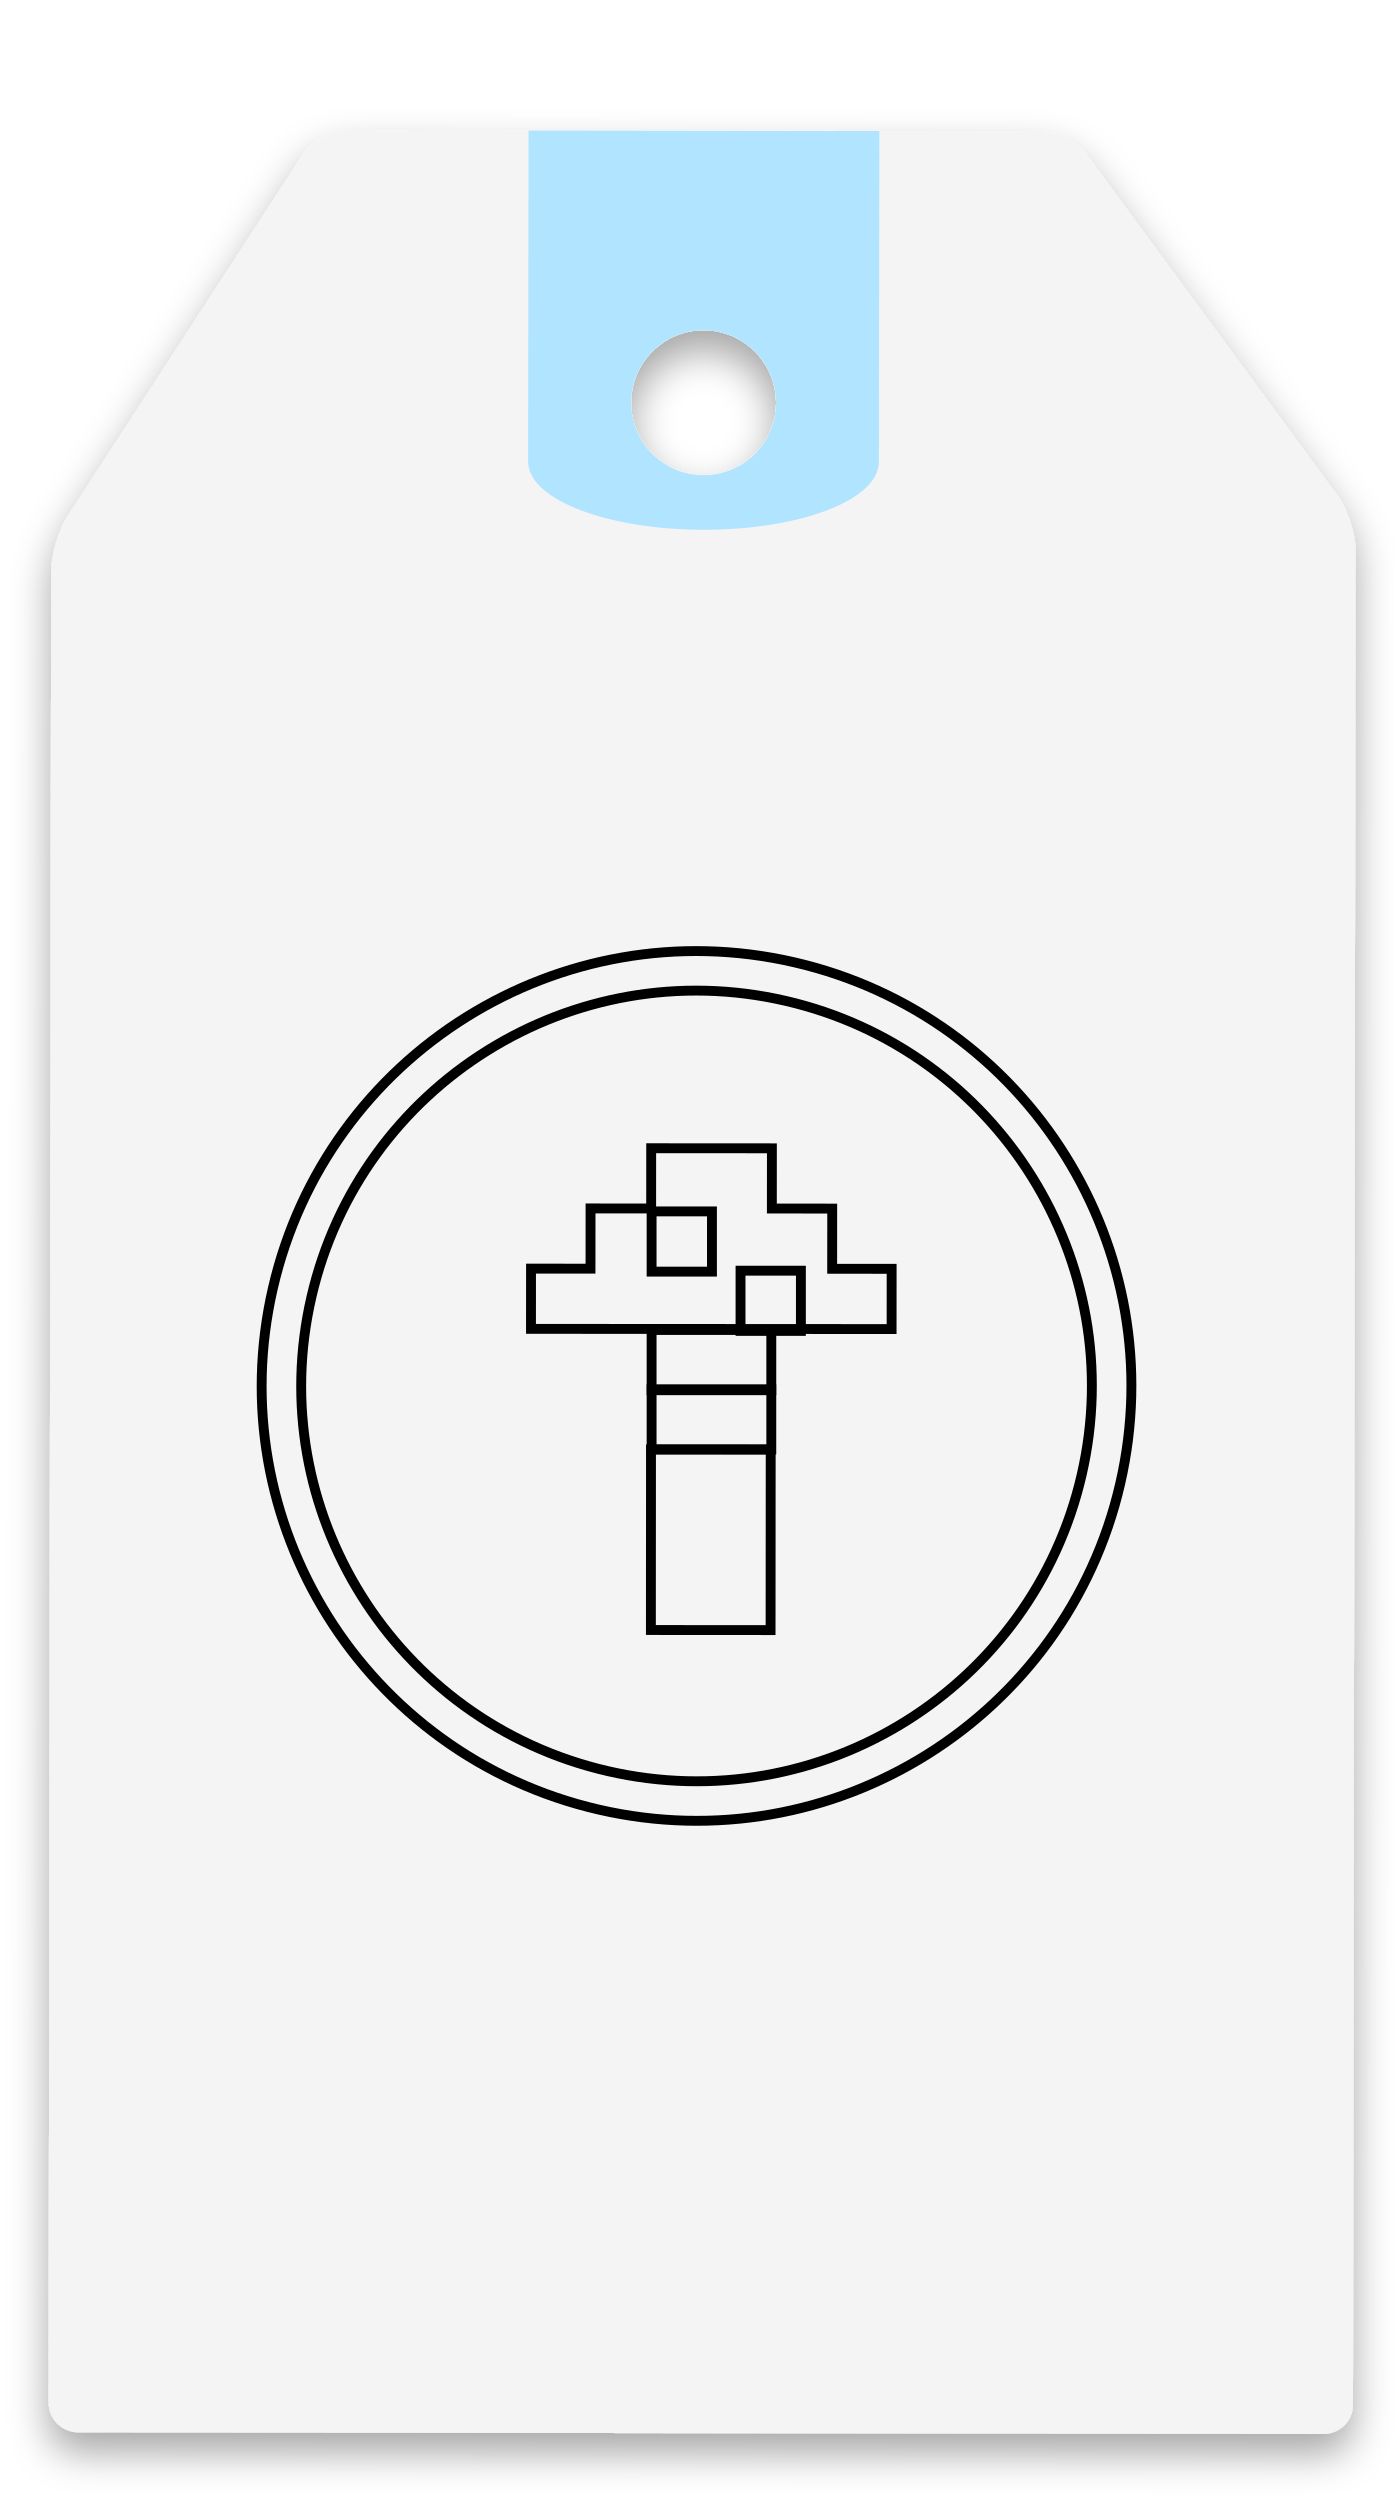
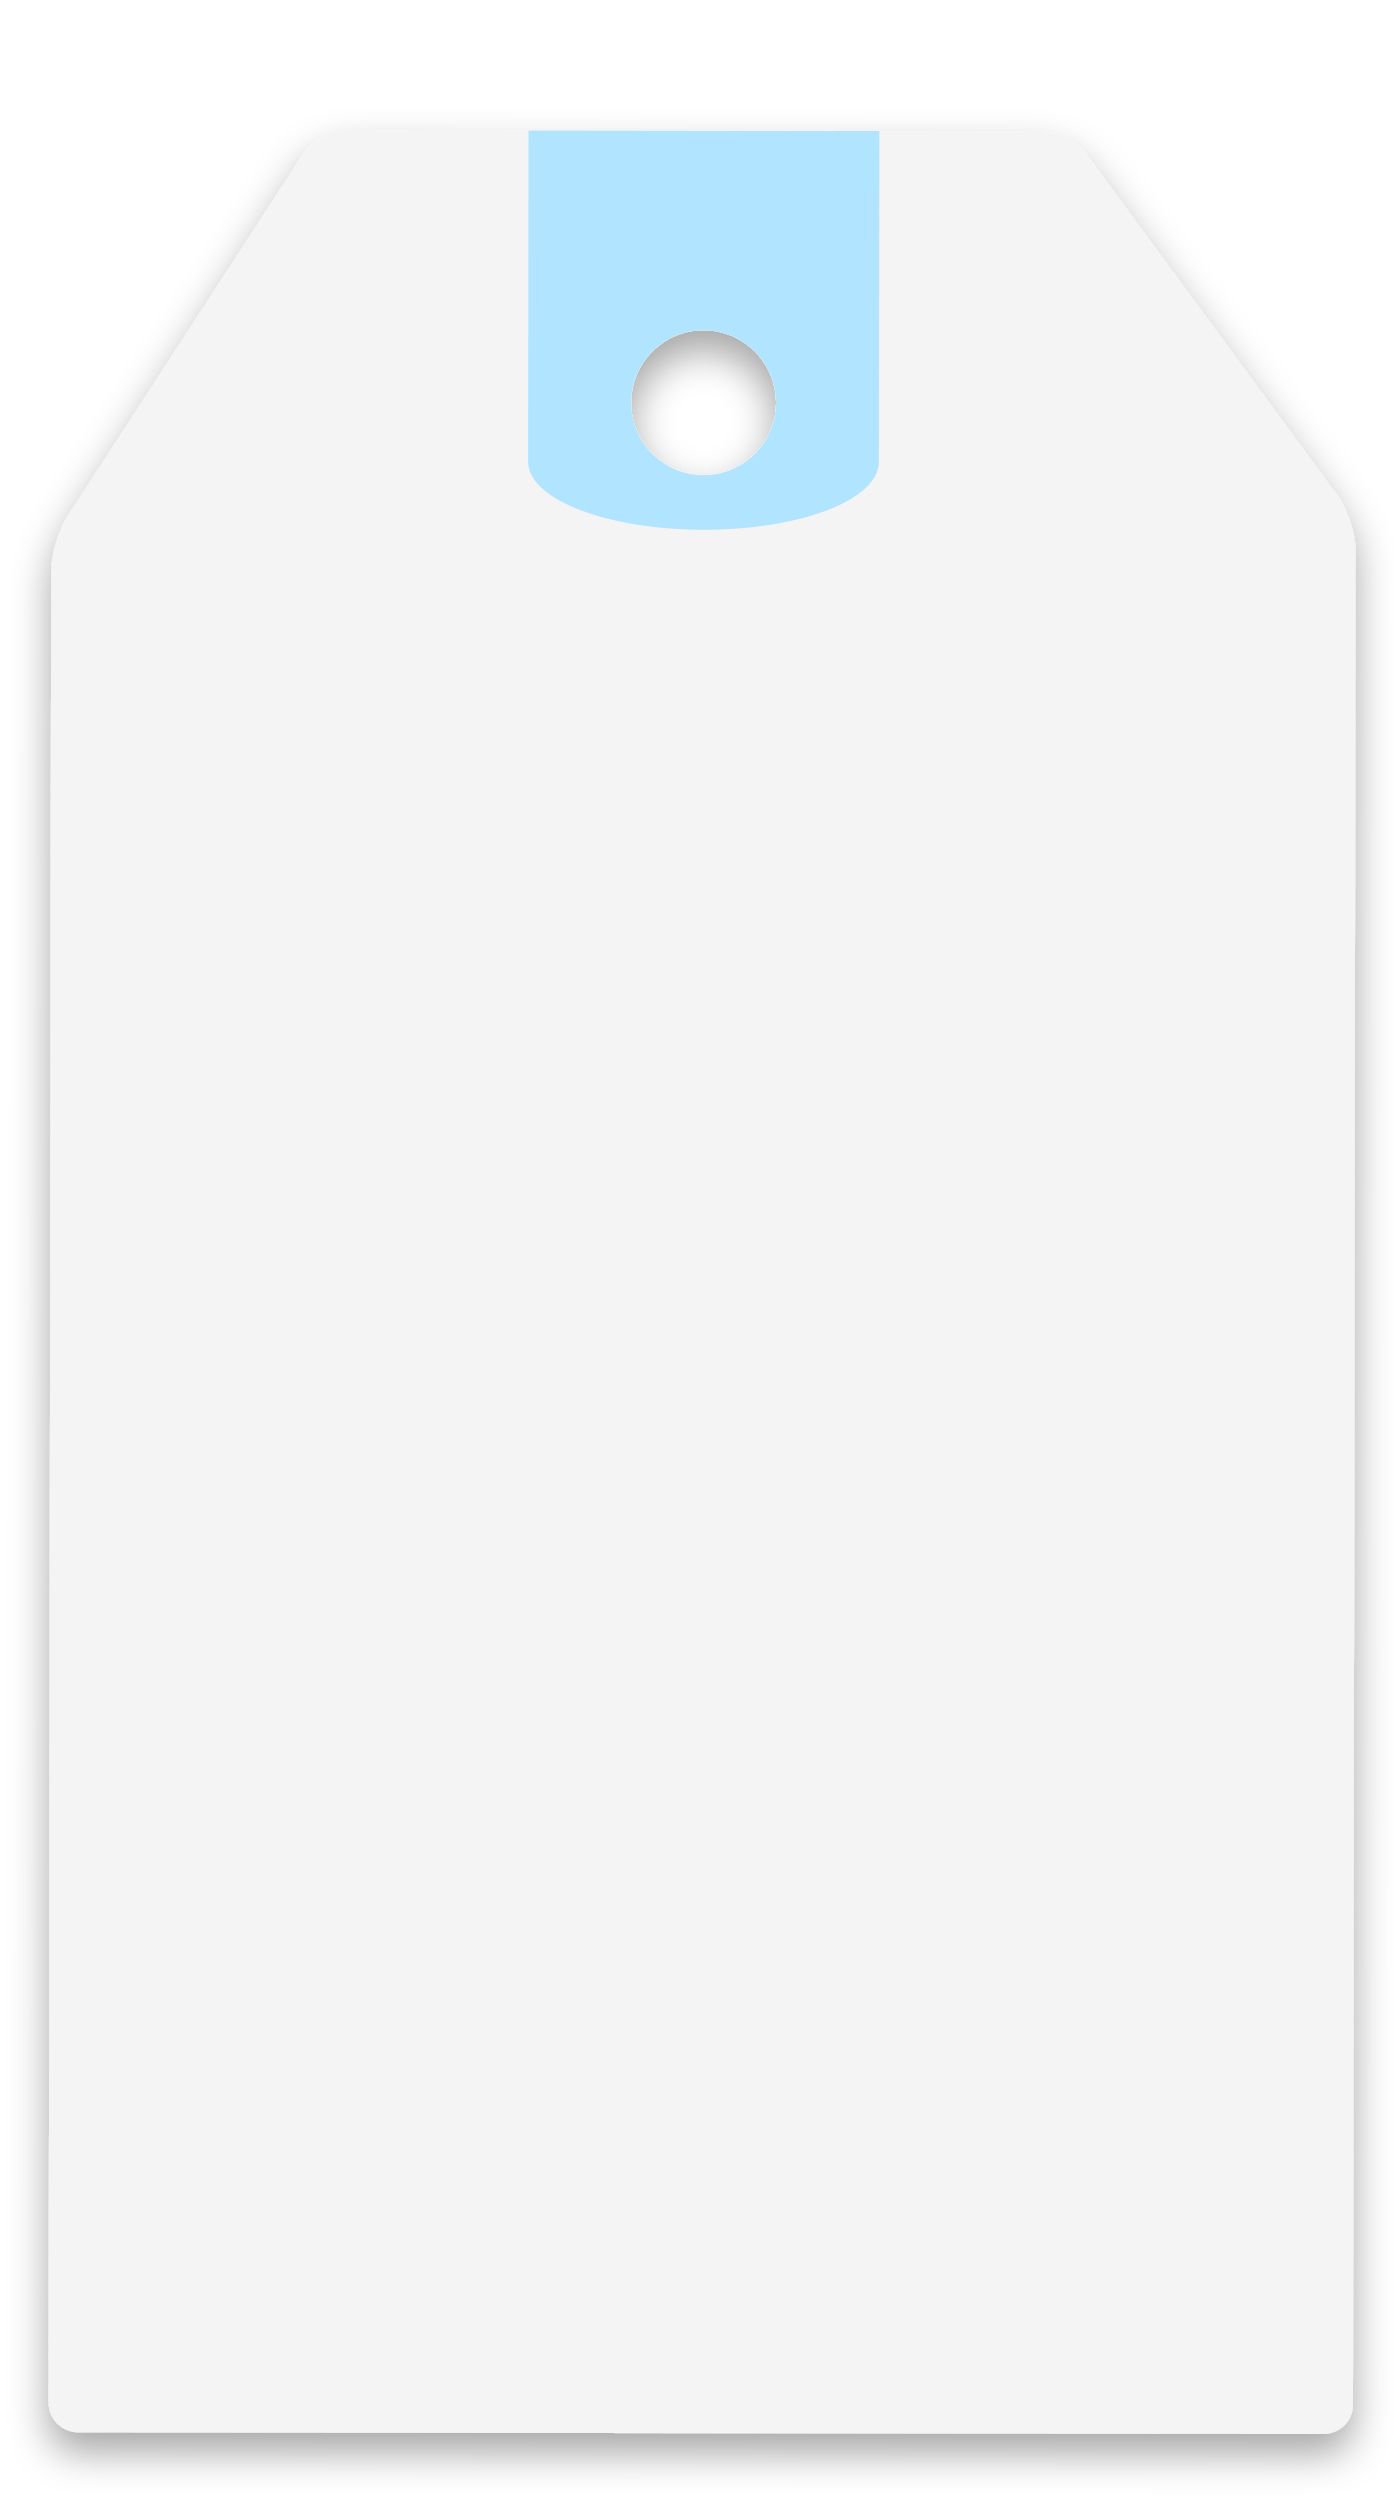
<svg xmlns="http://www.w3.org/2000/svg" width="141px" height="253px" viewBox="0 0 141 253" version="1.1">
  <description>Created with Sketch.</description>
  <defs>
    <filter x="-50%" y="-50%" width="200%" height="200%" filterUnits="objectBoundingBox" id="filter-1">
      <feOffset dx="0" dy="2" in="SourceAlpha" result="shadowOffsetOuter1" />
      <feGaussianBlur stdDeviation="2" in="shadowOffsetOuter1" result="shadowBlurOuter1" />
      <feColorMatrix values="0 0 0 0 0   0 0 0 0 0   0 0 0 0 0  0 0 0 0.35 0" in="shadowBlurOuter1" type="matrix" result="shadowMatrixOuter1" />
      <feMerge>
        <feMergeNode in="shadowMatrixOuter1" />
        <feMergeNode in="SourceGraphic" />
      </feMerge>
    </filter>
  </defs>
  <g id="Page-1" stroke="none" stroke-width="1" fill="none" fill-rule="evenodd">
    <path d="M35.244,13.185 C33.586,13.183 31.51,14.306 30.61,15.692 L6.815,52.301 C5.913,53.688 5.181,56.162 5.179,57.817 L4.921,243.138 C4.919,244.798 6.266,246.145 7.922,246.148 L133.912,246.322 C135.571,246.325 136.919,244.987 136.921,243.323 L137.182,55.664 C137.184,54.005 136.389,51.577 135.408,50.242 L110.019,15.706 C109.037,14.37 106.89,13.285 105.239,13.283 L35.244,13.185 L35.244,13.185 Z M63.87,40.747 C63.875,36.696 67.163,33.417 71.213,33.423 C75.262,33.428 78.541,36.717 78.535,40.767 C78.53,44.816 75.243,48.094 71.193,48.089 C67.144,48.083 63.865,44.795 63.87,40.747 L63.87,40.747 Z" id="Shape" fill="#F4F4F4" filter="url(#filter-1)" />
    <path d="M49.789,17.575 L57.335,50.471 L57.362,50.465 C58.465,53.985 66.74,55.111 76.118,52.96 C85.494,50.809 92.451,46.188 91.91,42.54 L91.936,42.534 L84.39,9.638 L49.789,17.575 L49.789,17.575 Z M74.883,47.577 C70.936,48.482 67.002,46.016 66.096,42.069 C65.191,38.122 67.657,34.187 71.604,33.282 C75.551,32.376 79.485,34.843 80.391,38.79 C81.296,42.737 78.83,46.671 74.883,47.577 L74.883,47.577 Z" id="Shape" fill="#B0E4FF" transform="translate(70.78939, 31.63776) rotate(13) translate(-70.78939, -31.63776) " />
-     <circle id="Oval" stroke="#000000" transform="translate(70.48942, 140.2582) rotate(13) translate(-70.48942, -140.2582) " cx="70.489" cy="140.258" r="44" />
-     <circle id="Oval" stroke="#000000" transform="translate(70.48942, 140.2582) rotate(13) translate(-70.48942, -140.2582) " cx="70.489" cy="140.258" r="40" />
-     <path d="M84.215,128.403 L84.22,122.308 L78.112,122.304 L78.116,116.209 L65.9,116.201 L65.897,122.297 L59.763,122.294 L59.759,128.388 L53.74,128.385 L53.736,134.481 L90.23,134.502 L90.235,128.406 L84.215,128.403 Z" id="Shape" stroke="#000000" />
-     <rect id="Rectangle" stroke="#000000" x="65.942" y="140.594" width="12.113" height="6.095" />
-     <rect id="Rectangle" stroke="#000000" x="65.942" y="134.594" width="12.114" height="6.096" />
-     <path d="M65.881,146.677 L65.878,152.772 L65.873,158.867 L65.87,164.958 L77.983,164.966 L77.987,158.874 L77.991,152.779 L77.995,146.685 L65.881,146.677 Z" id="Shape" stroke="#000000" />
-     <rect id="Rectangle" stroke="#000000" x="74.942" y="128.594" width="6.108" height="6.094" />
-     <rect id="Rectangle" stroke="#000000" x="65.942" y="122.594" width="6.108" height="6.095" />
  </g>
</svg>
